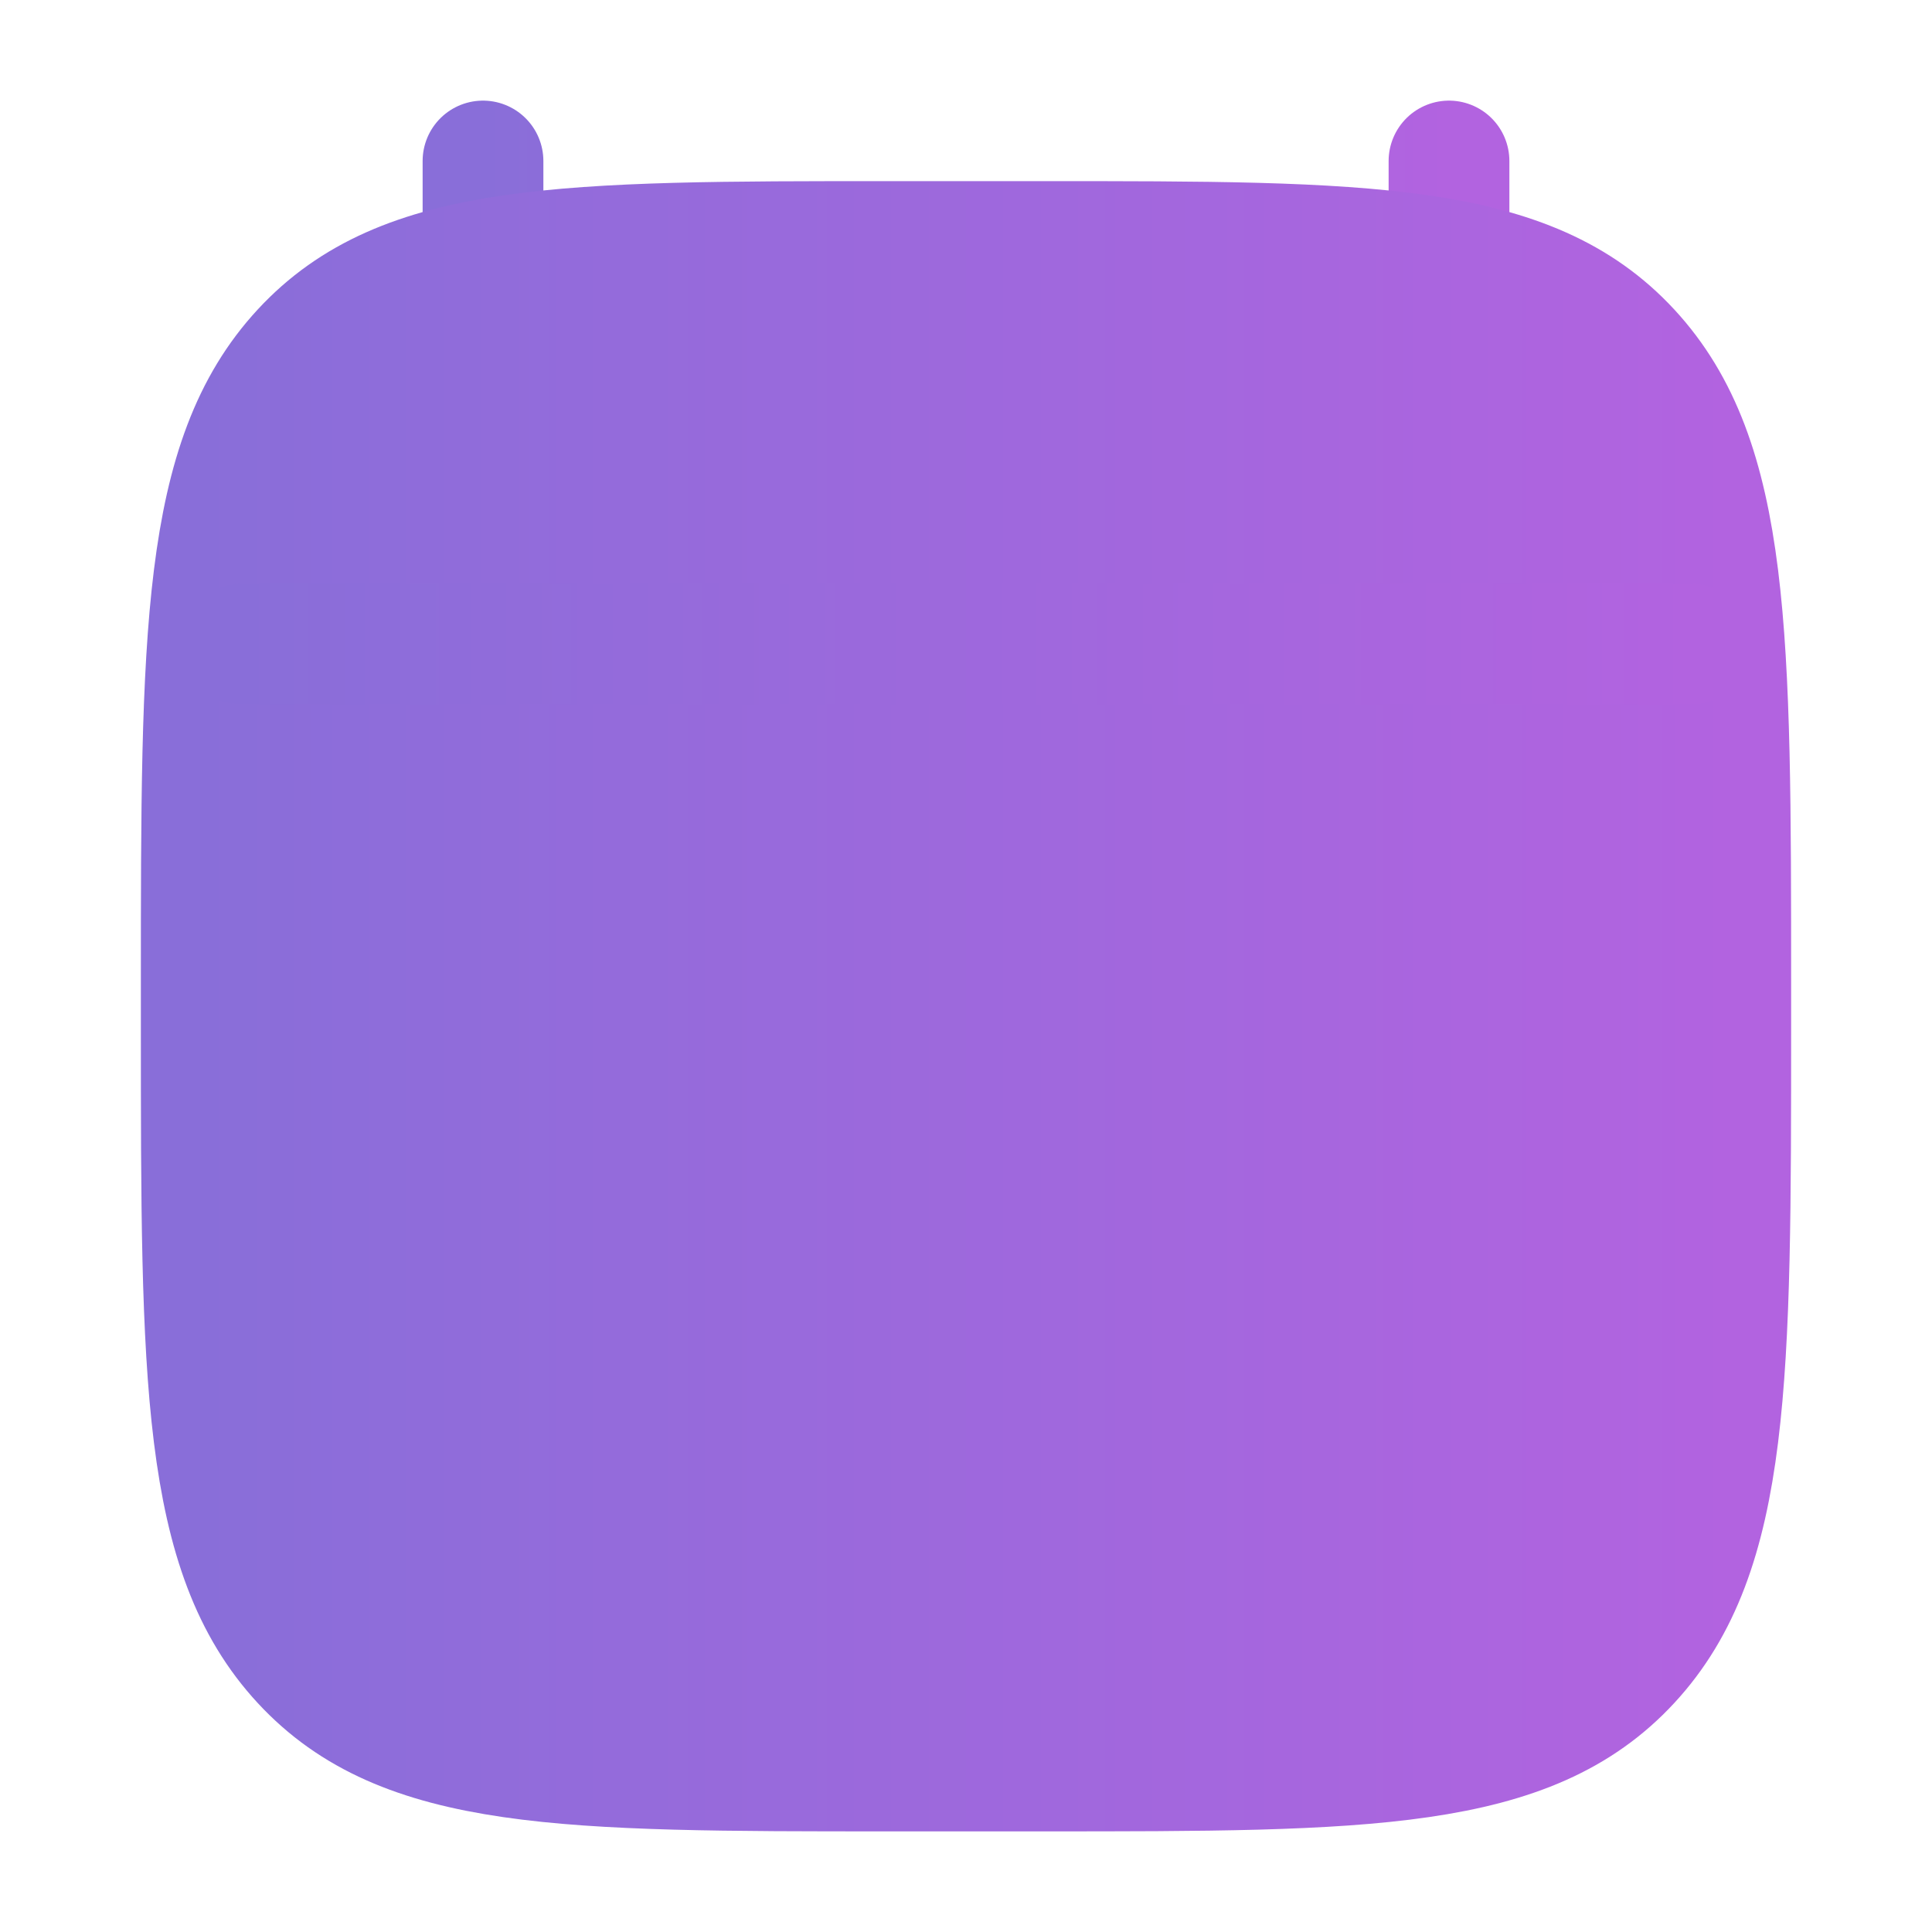
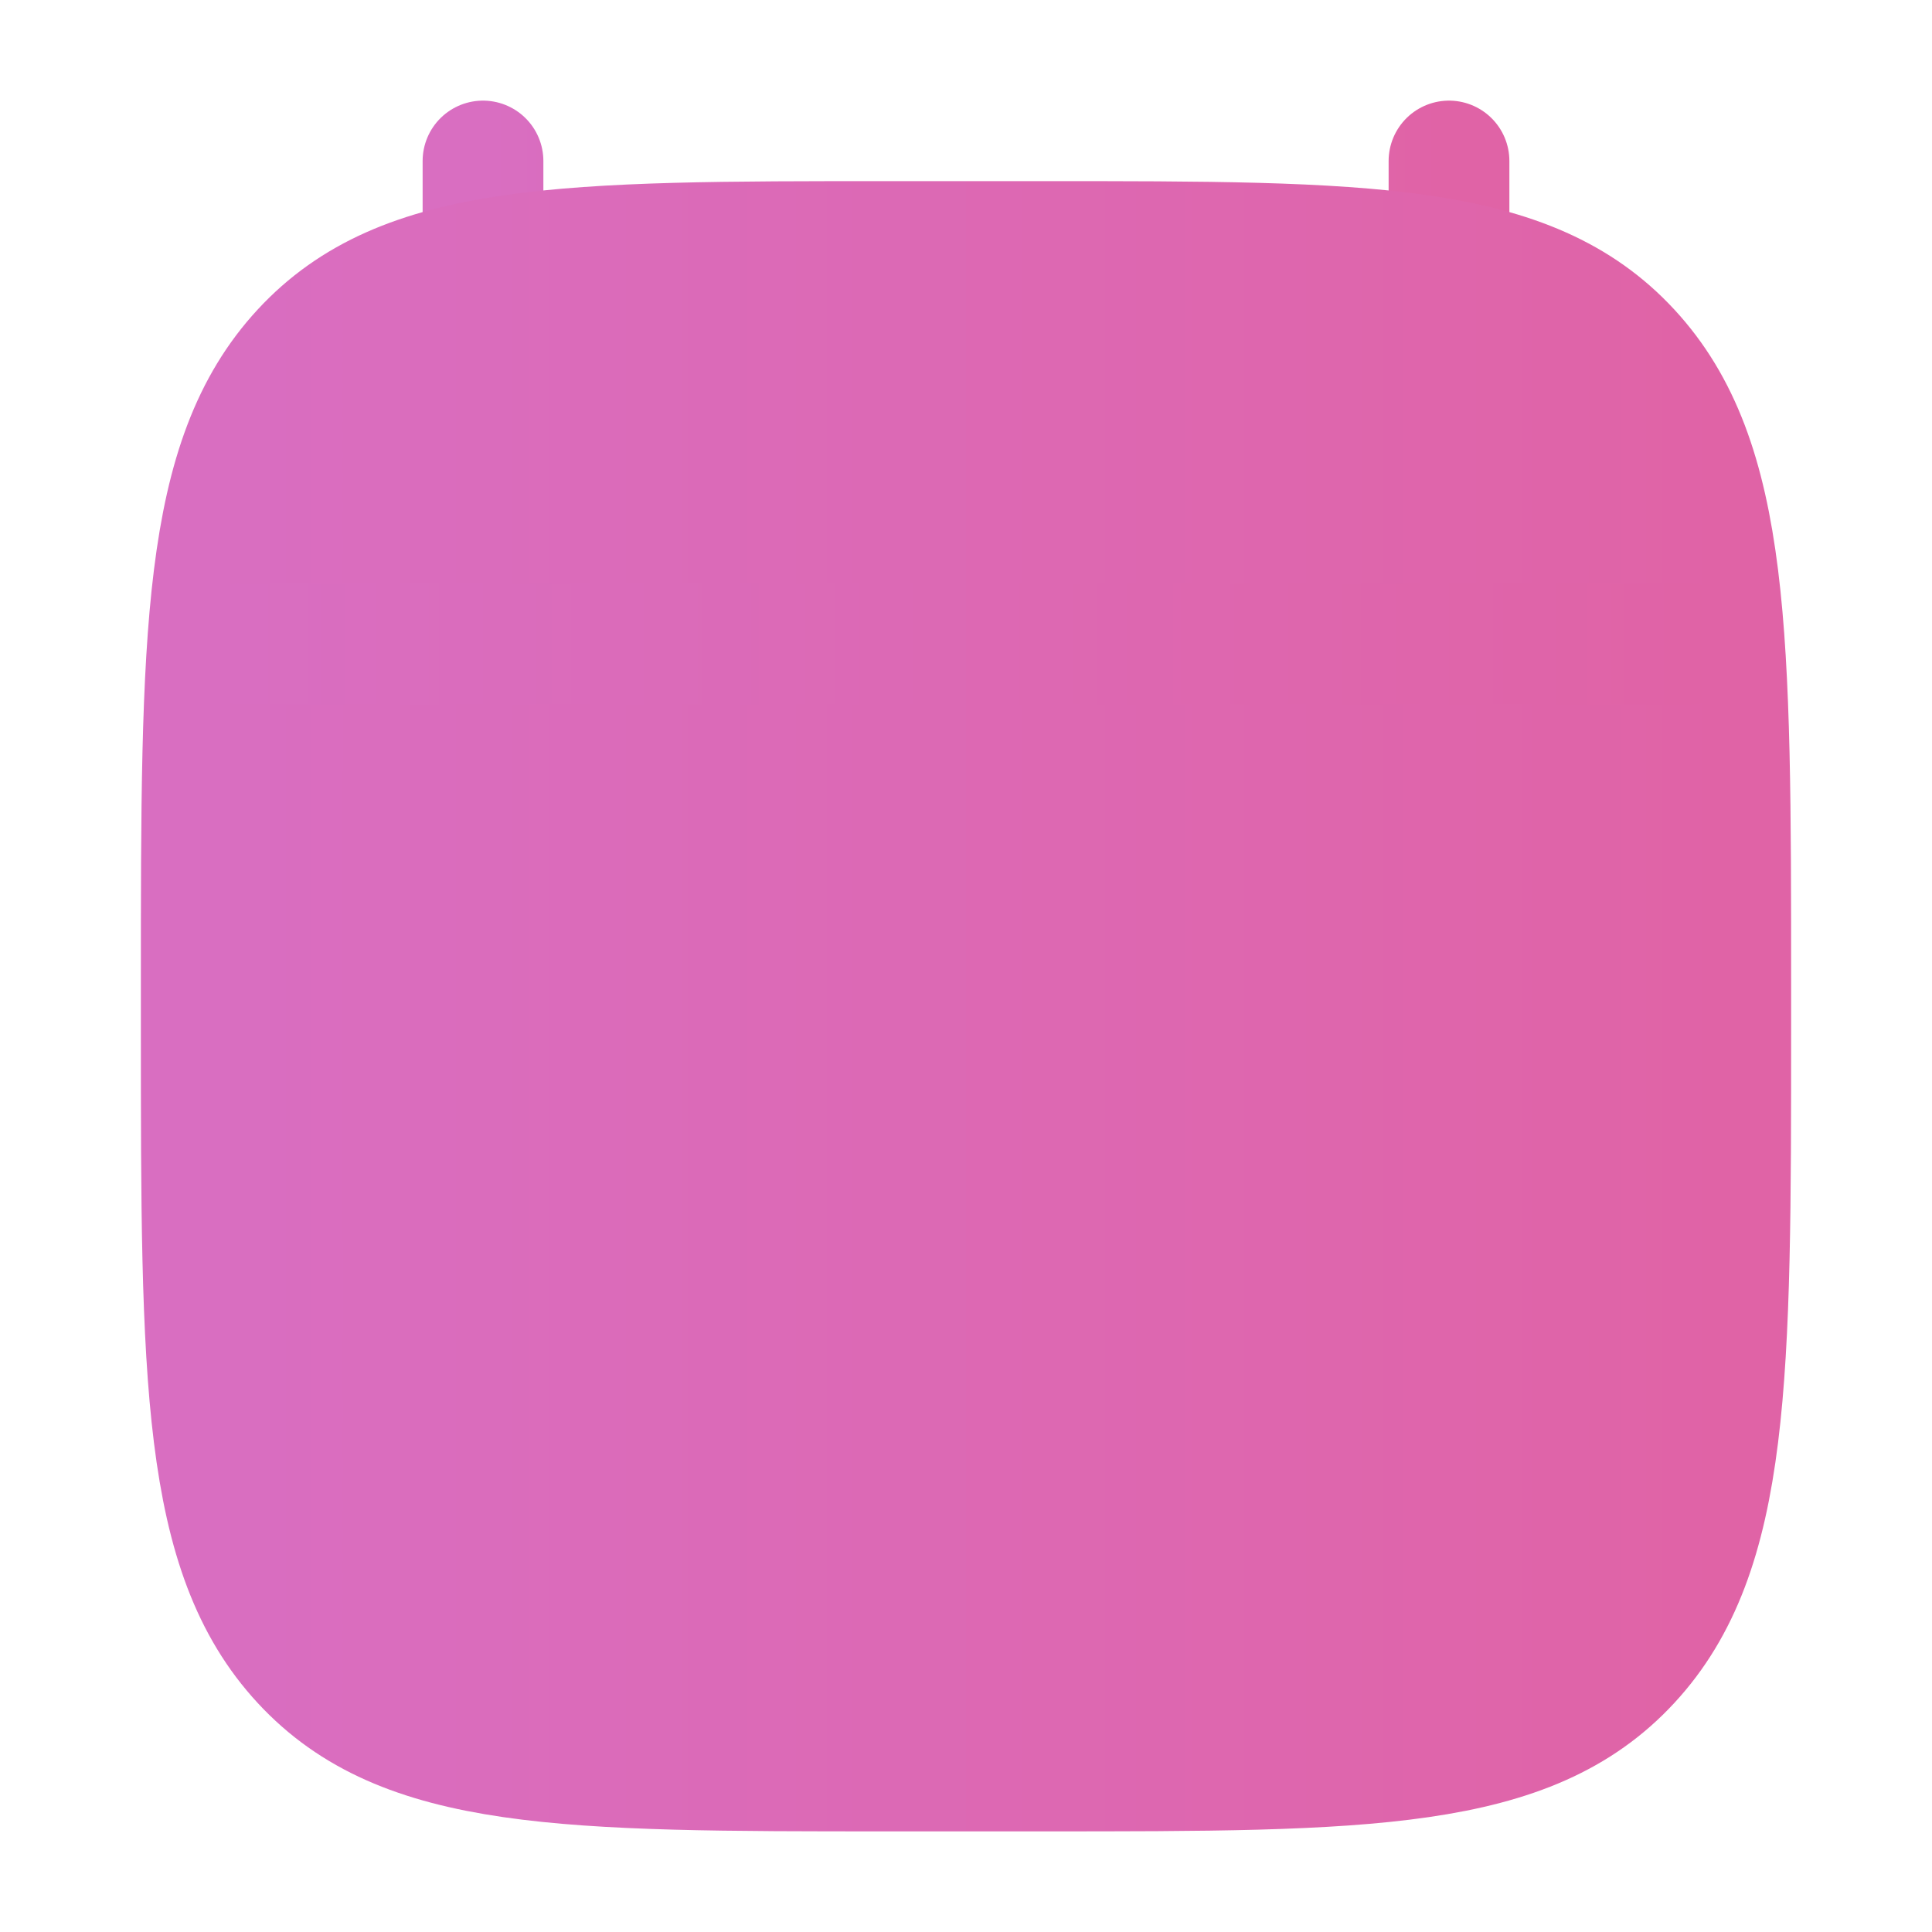
<svg xmlns="http://www.w3.org/2000/svg" width="24" height="24" viewBox="0 0 24 24" fill="none">
-   <path d="M18 2V4M6 2V4" stroke="url(#paint0_linear_103_993)" stroke-width="1.5" stroke-linecap="round" stroke-linejoin="round" />
-   <path d="M11.995 13H12.005M11.995 17H12.005M15.991 13H16M8 13H8.009M8 17H8.009" stroke="url(#paint1_linear_103_993)" stroke-width="2" stroke-linecap="round" stroke-linejoin="round" />
-   <path d="M3.5 8H20.5" stroke="url(#paint2_linear_103_993)" stroke-width="1.5" stroke-linecap="round" stroke-linejoin="round" />
+   <path d="M18 2V4M6 2V4" stroke="url(#paint0_linear_103_993)" stroke-width="1.5" stroke-linecap="round" stroke-linejoin="round" fill="#000000" />
+   <path d="M11.995 13H12.005M11.995 17H12.005M15.991 13H16M8 13H8.009M8 17H8.009" stroke="url(#paint1_linear_103_993)" stroke-width="2" stroke-linecap="round" stroke-linejoin="round" fill="#000000" />
+   <path d="M3.5 8H20.5" stroke="url(#paint2_linear_103_993)" stroke-width="1.5" stroke-linecap="round" stroke-linejoin="round" fill="#000000" />
  <path d="M2.5 12.243C2.5 7.886 2.5 5.707 3.752 4.354C5.004 3 7.019 3 11.05 3H12.95C16.98 3 18.996 3 20.248 4.354C21.5 5.707 21.5 7.886 21.5 12.243V12.757C21.5 17.114 21.5 19.293 20.248 20.646C18.996 22 16.98 22 12.95 22H11.05C7.019 22 5.004 22 3.752 20.646C2.5 19.293 2.5 17.114 2.5 12.757V12.243Z" fill="url(#paint3_linear_103_993)" stroke="url(#paint4_linear_103_993)" stroke-width="1.5" stroke-linecap="round" stroke-linejoin="round" />
-   <path d="M3 8H21" stroke="url(#paint5_linear_103_993)" stroke-width="1.5" stroke-linecap="round" stroke-linejoin="round" />
-   <defs>
-     <linearGradient id="paint0_linear_103_993" x1="18" y1="3" x2="6" y2="3" gradientUnits="userSpaceOnUse">
-       <stop stop-color="#B263E0" />
-       <stop offset="1" stop-color="#896ED9" />
+   <path d="M3 8H21" stroke="url(#paint5_linear_103_993)" stroke-width="1.5" stroke-linecap="round" stroke-linejoin="round" fill="#000000" />
+   <defs fill="#000000">
+     <linearGradient id="paint0_linear_103_993" x1="18" y1="3" x2="6" y2="3" gradientUnits="userSpaceOnUse" fill="#000000">
+       <stop stop-color="#e063a6" fill="#000000" />
+       <stop offset="1" stop-color="#d96ec1" fill="#000000" />
    </linearGradient>
-     <linearGradient id="paint1_linear_103_993" x1="16" y1="15" x2="8" y2="15" gradientUnits="userSpaceOnUse">
-       <stop stop-color="#B263E0" />
-       <stop offset="1" stop-color="#896ED9" />
+     <linearGradient id="paint1_linear_103_993" x1="16" y1="15" x2="8" y2="15" gradientUnits="userSpaceOnUse" fill="#000000">
+       <stop stop-color="#e063a6" fill="#000000" />
+       <stop offset="1" stop-color="#d96ec1" fill="#000000" />
    </linearGradient>
-     <linearGradient id="paint2_linear_103_993" x1="20.5" y1="8.5" x2="3.5" y2="8.5" gradientUnits="userSpaceOnUse">
-       <stop stop-color="#B263E0" />
-       <stop offset="1" stop-color="#896ED9" />
+     <linearGradient id="paint2_linear_103_993" x1="20.5" y1="8.5" x2="3.5" y2="8.5" gradientUnits="userSpaceOnUse" fill="#000000">
+       <stop stop-color="#e063a6" fill="#000000" />
+       <stop offset="1" stop-color="#d96ec1" fill="#000000" />
    </linearGradient>
-     <linearGradient id="paint3_linear_103_993" x1="21.5" y1="12.5" x2="2.5" y2="12.5" gradientUnits="userSpaceOnUse">
-       <stop stop-color="#B263E0" />
-       <stop offset="1" stop-color="#896ED9" />
+     <linearGradient id="paint3_linear_103_993" x1="21.5" y1="12.5" x2="2.5" y2="12.5" gradientUnits="userSpaceOnUse" fill="#000000">
+       <stop stop-color="#e063a6" fill="#000000" />
+       <stop offset="1" stop-color="#d96ec1" fill="#000000" />
    </linearGradient>
-     <linearGradient id="paint4_linear_103_993" x1="21.5" y1="12.5" x2="2.5" y2="12.5" gradientUnits="userSpaceOnUse">
-       <stop stop-color="#B263E0" />
-       <stop offset="1" stop-color="#896ED9" />
+     <linearGradient id="paint4_linear_103_993" x1="21.5" y1="12.5" x2="2.5" y2="12.5" gradientUnits="userSpaceOnUse" fill="#000000">
+       <stop stop-color="#e063a6" fill="#000000" />
+       <stop offset="1" stop-color="#d96ec1" fill="#000000" />
    </linearGradient>
-     <linearGradient id="paint5_linear_103_993" x1="21" y1="8.5" x2="3" y2="8.5" gradientUnits="userSpaceOnUse">
-       <stop stop-color="#B263E0" />
-       <stop offset="1" stop-color="#896ED9" />
+     <linearGradient id="paint5_linear_103_993" x1="21" y1="8.5" x2="3" y2="8.5" gradientUnits="userSpaceOnUse" fill="#000000">
+       <stop stop-color="#e063a6" fill="#000000" />
+       <stop offset="1" stop-color="#d96ec1" fill="#000000" />
    </linearGradient>
  </defs>
</svg>
